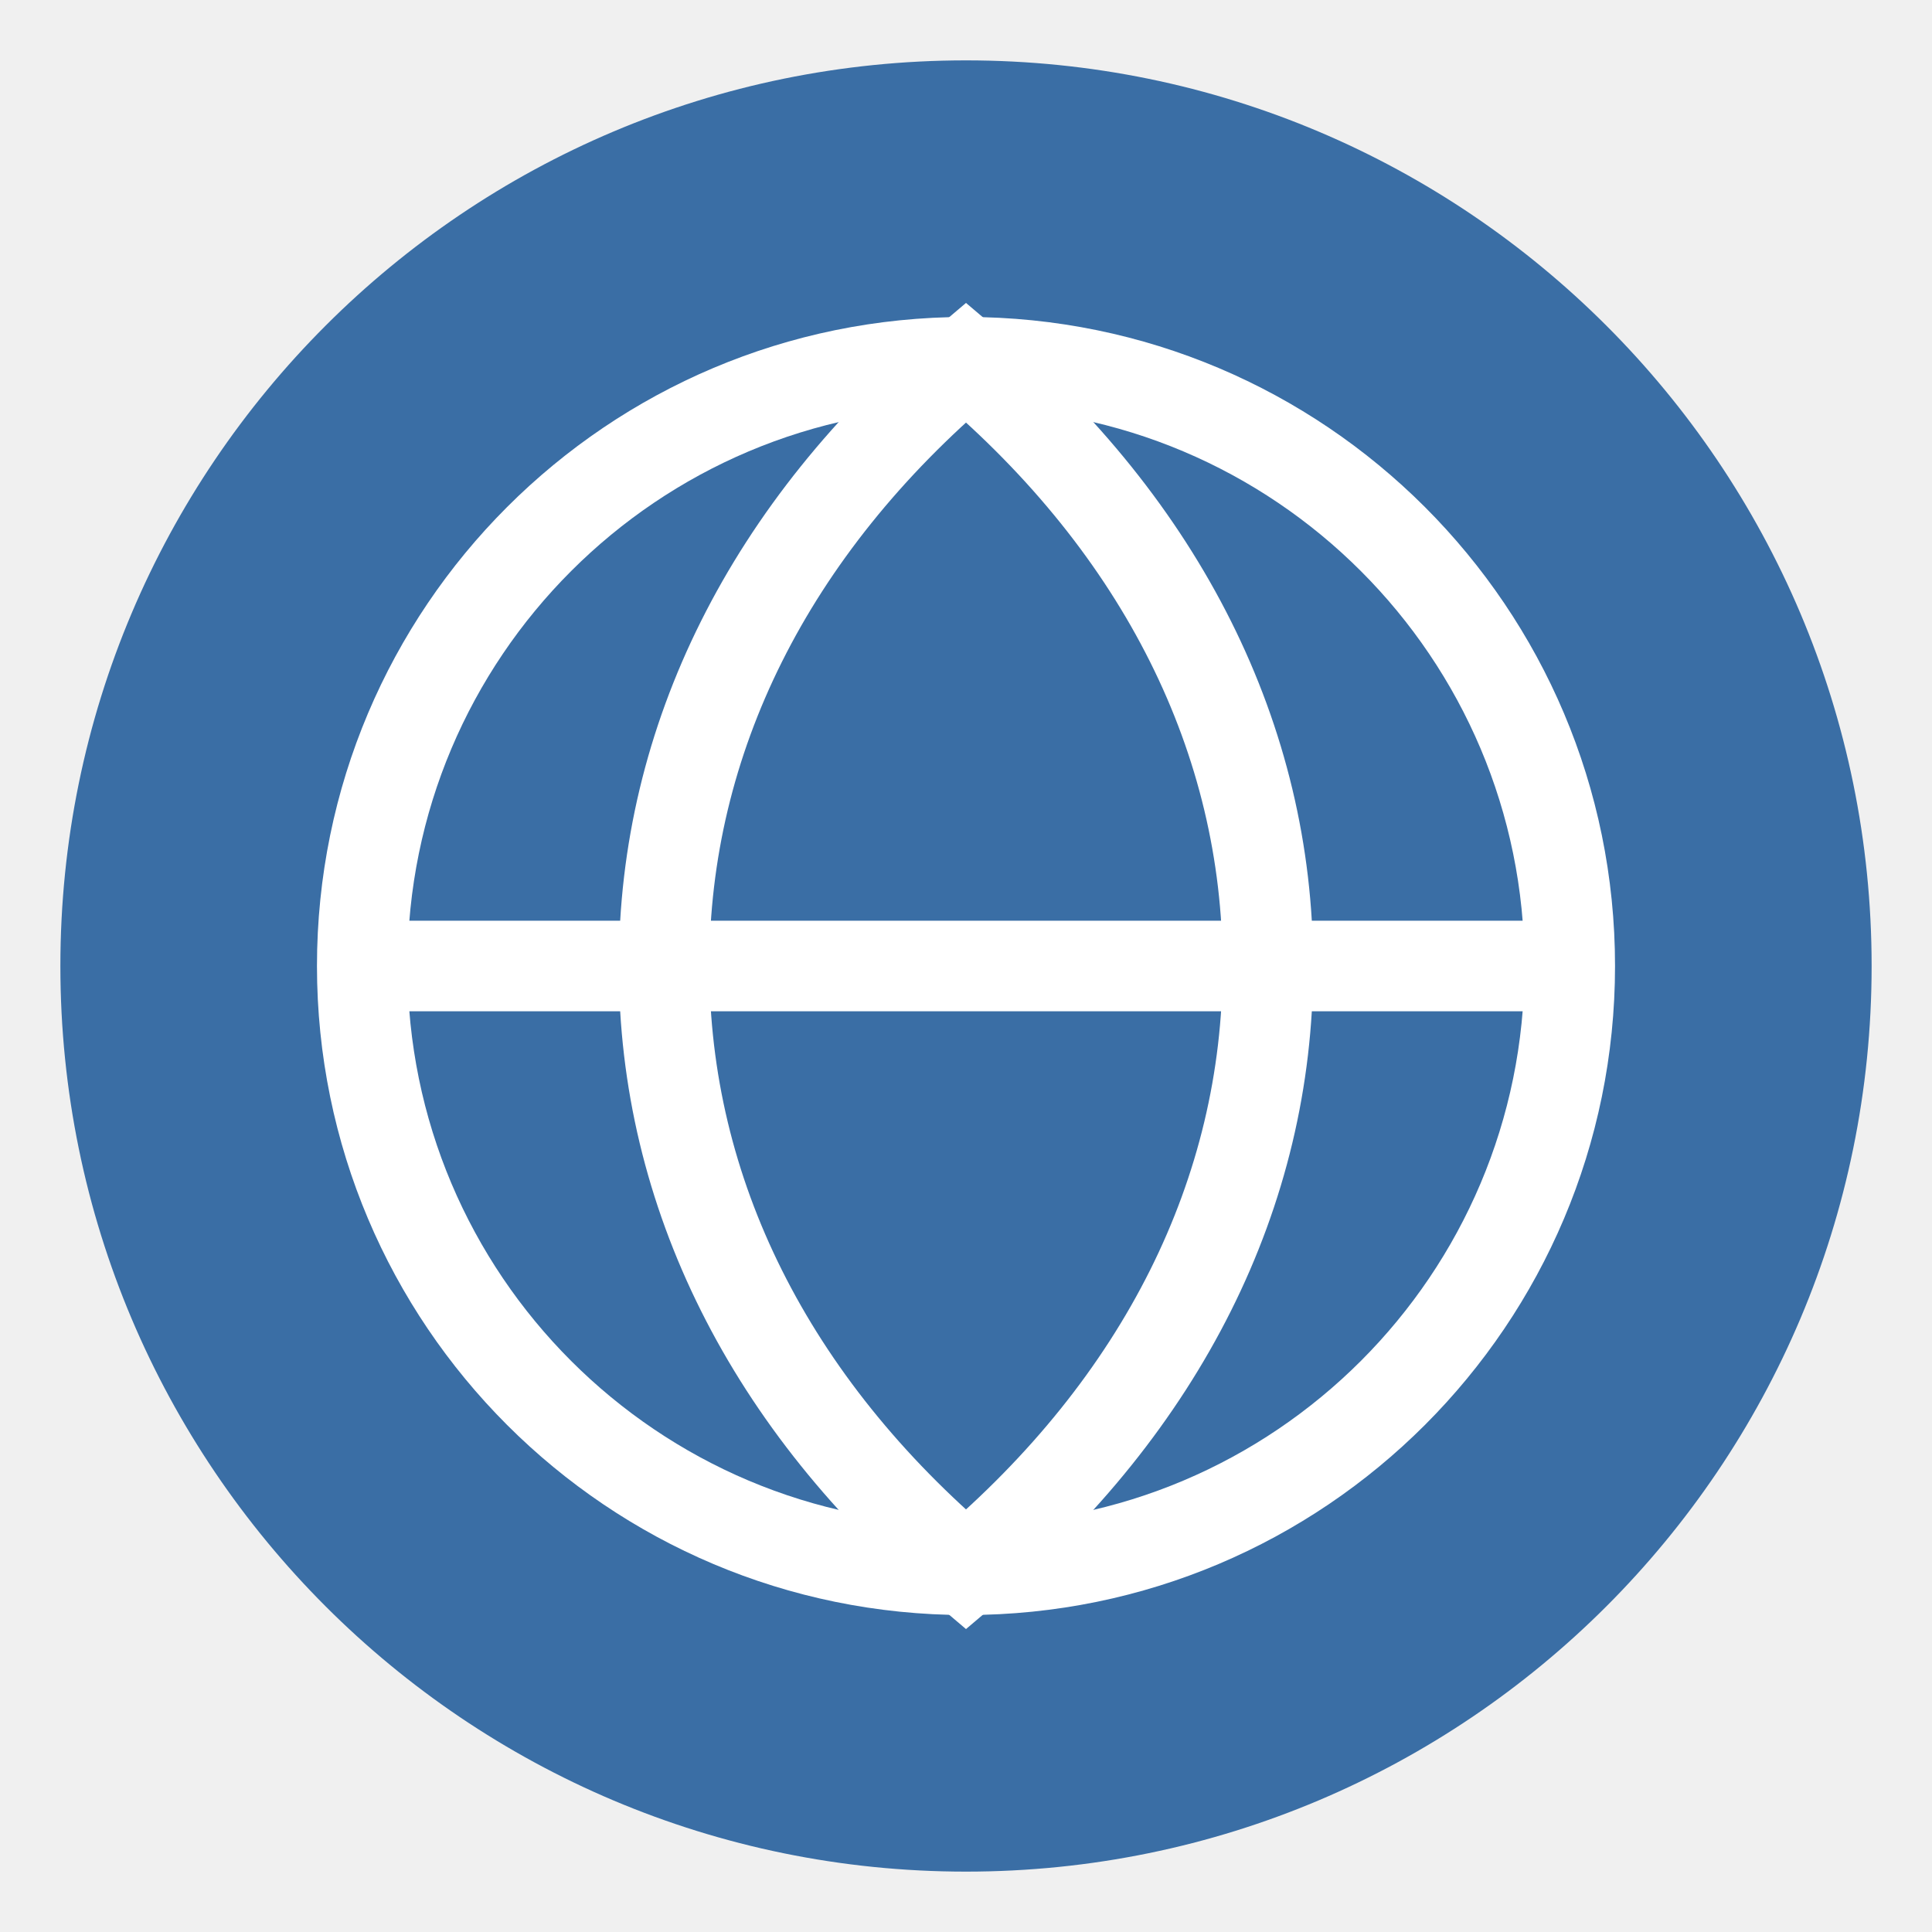
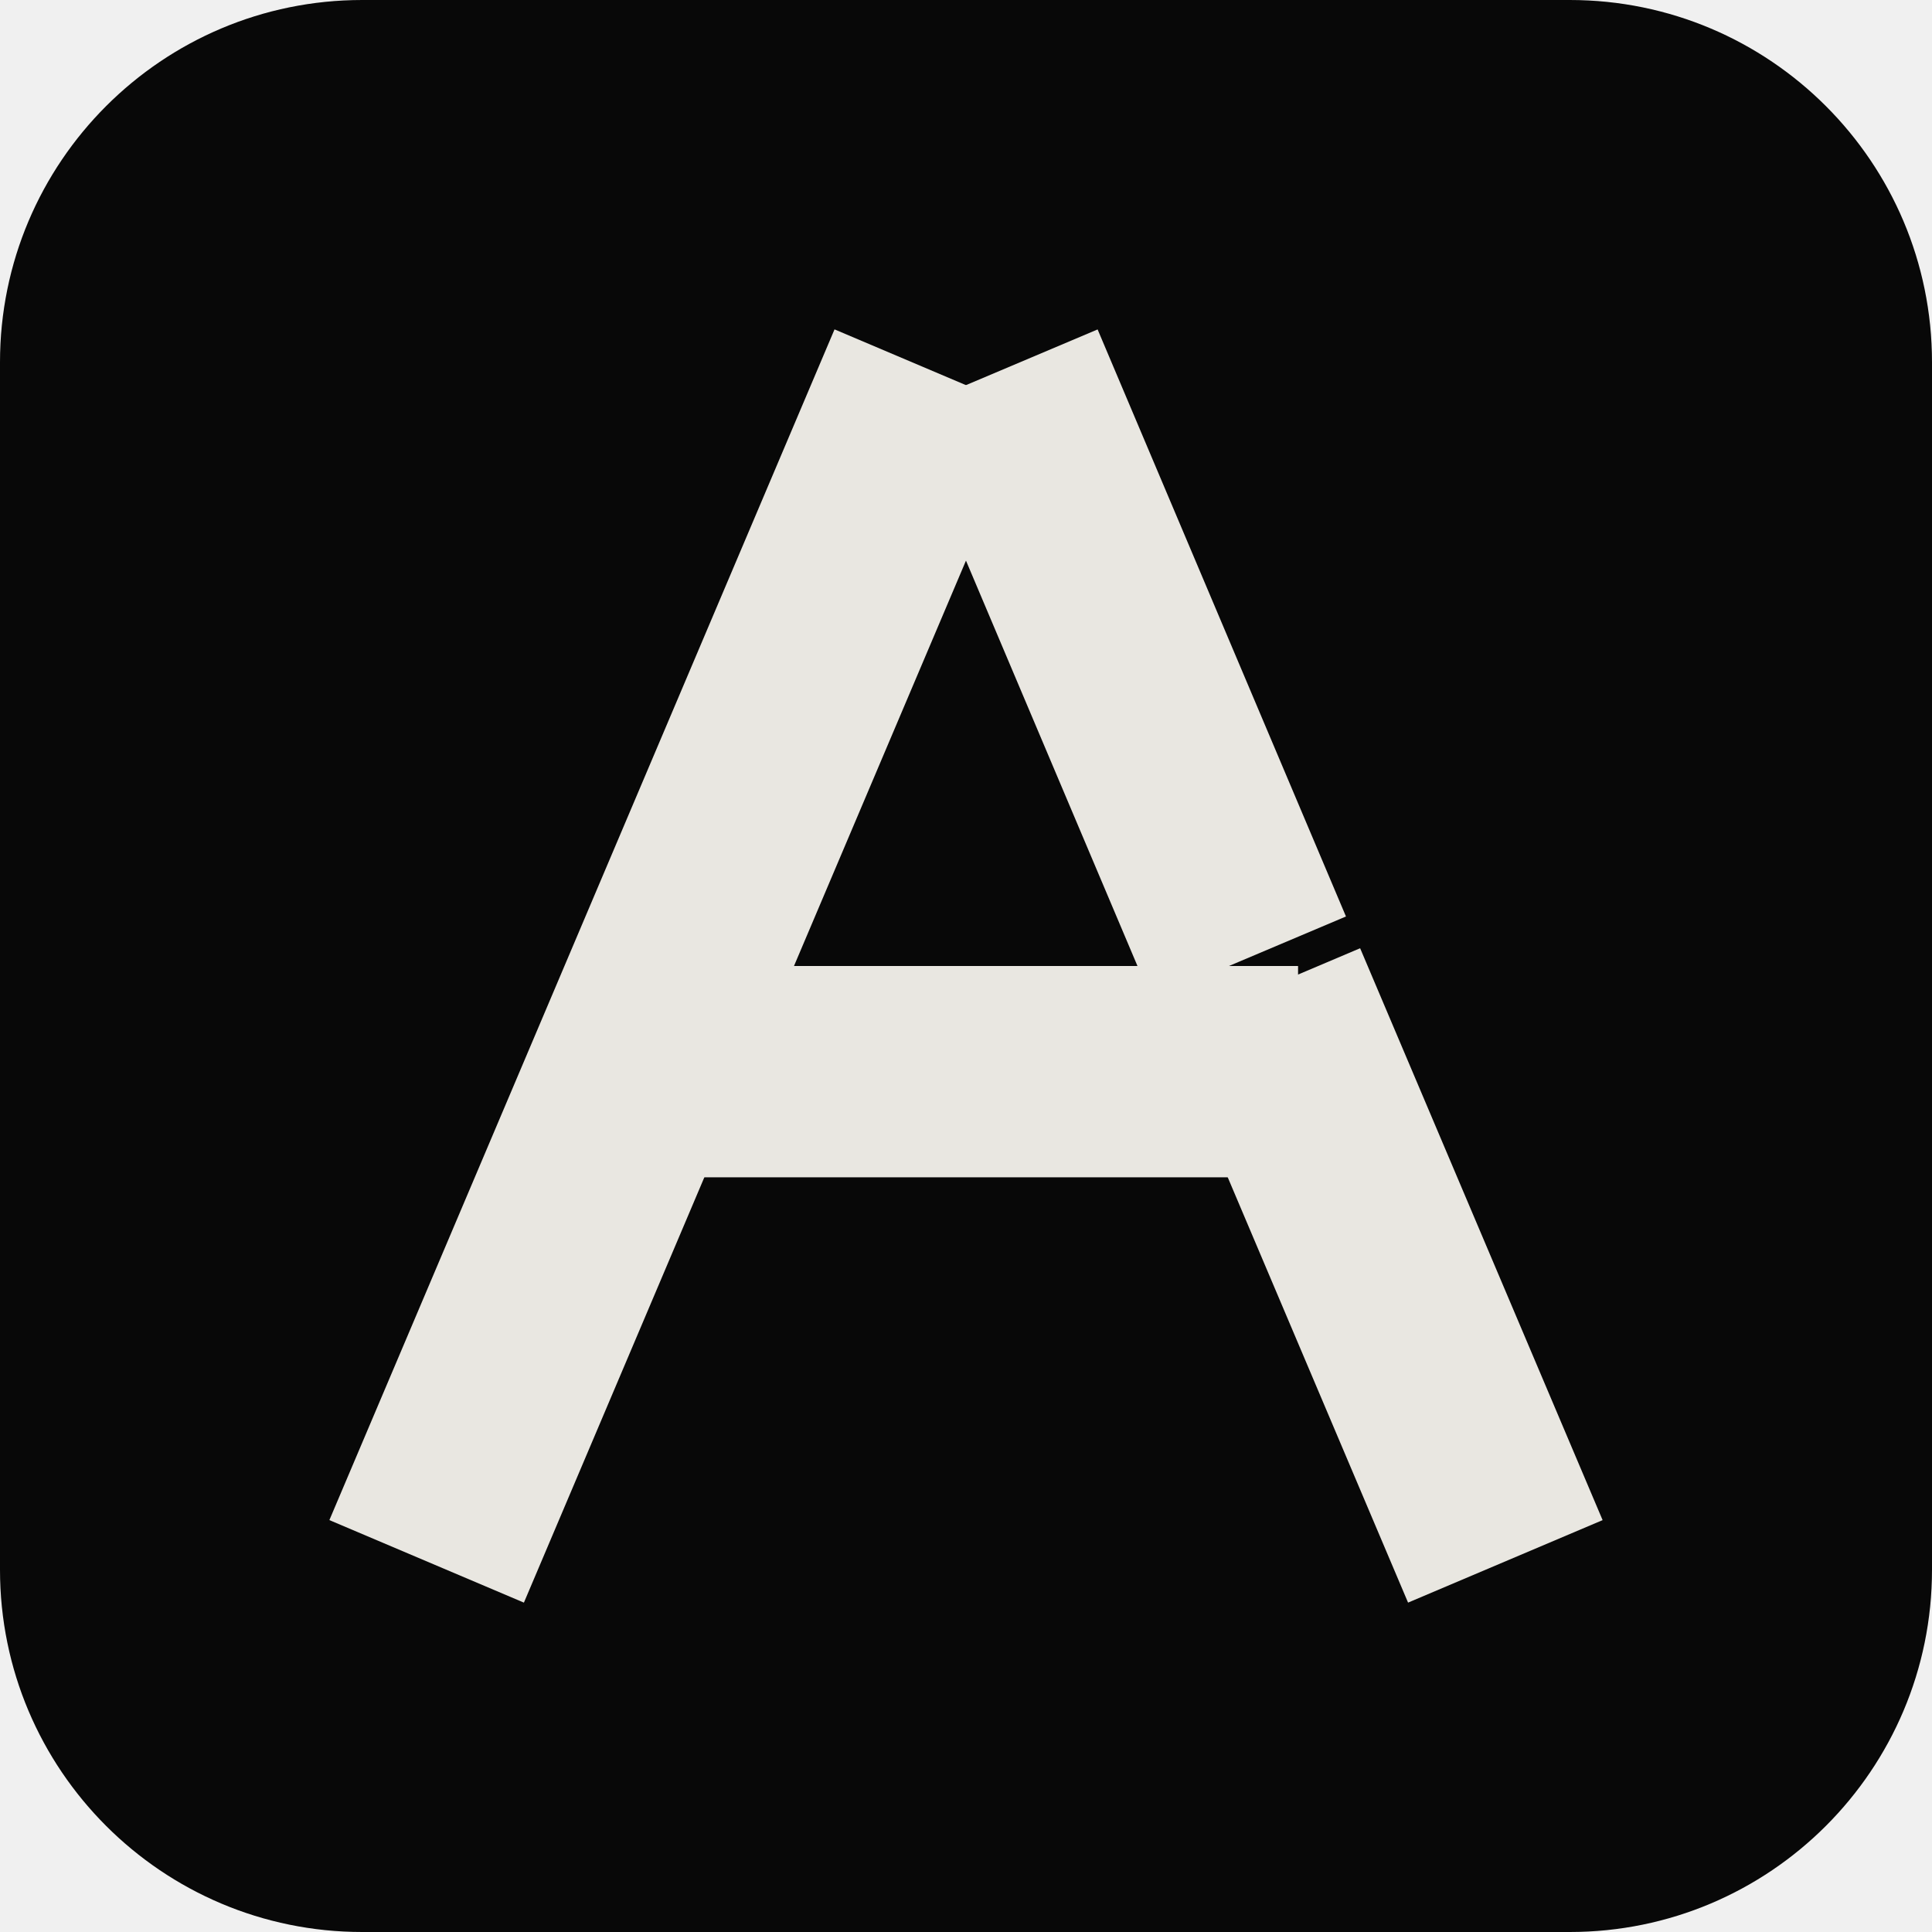
- <svg xmlns="http://www.w3.org/2000/svg" width="64" height="64" viewBox="0 0 64 64" role="img" aria-label="Globe">
-   <circle cx="32" cy="32" r="30" fill="#3a6ea5" />
-   <circle cx="32" cy="32" r="20" fill="none" stroke="#ffffff" stroke-width="3" />
-   <path d="M32 12c6.5 5.5 10 12.5 10 20s-3.5 14.5-10 20c-6.5-5.5-10-12.5-10-20s3.5-14.5 10-20Z" fill="none" stroke="#ffffff" stroke-width="3" />
-   <path d="M12 32h40" fill="none" stroke="#ffffff" stroke-width="3" />
+ <svg xmlns="http://www.w3.org/2000/svg" width="64" height="64" viewBox="0 0 64 64" role="img" aria-label="S Akash mark">
+   <rect width="64" height="64" rx="12" fill="#080808" />
+   <g fill="none" stroke="#e9e7e1" stroke-width="7" stroke-linecap="square" stroke-linejoin="miter">
+     <path d="M15.5 48.5 29.5 15.5" />
+     <path d="M34.5 15.5 40 28.5" />
+     <path d="M43.2 36 48.5 48.5" />
+     <path d="M23 35.5h16.5" />
+   </g>
</svg>
